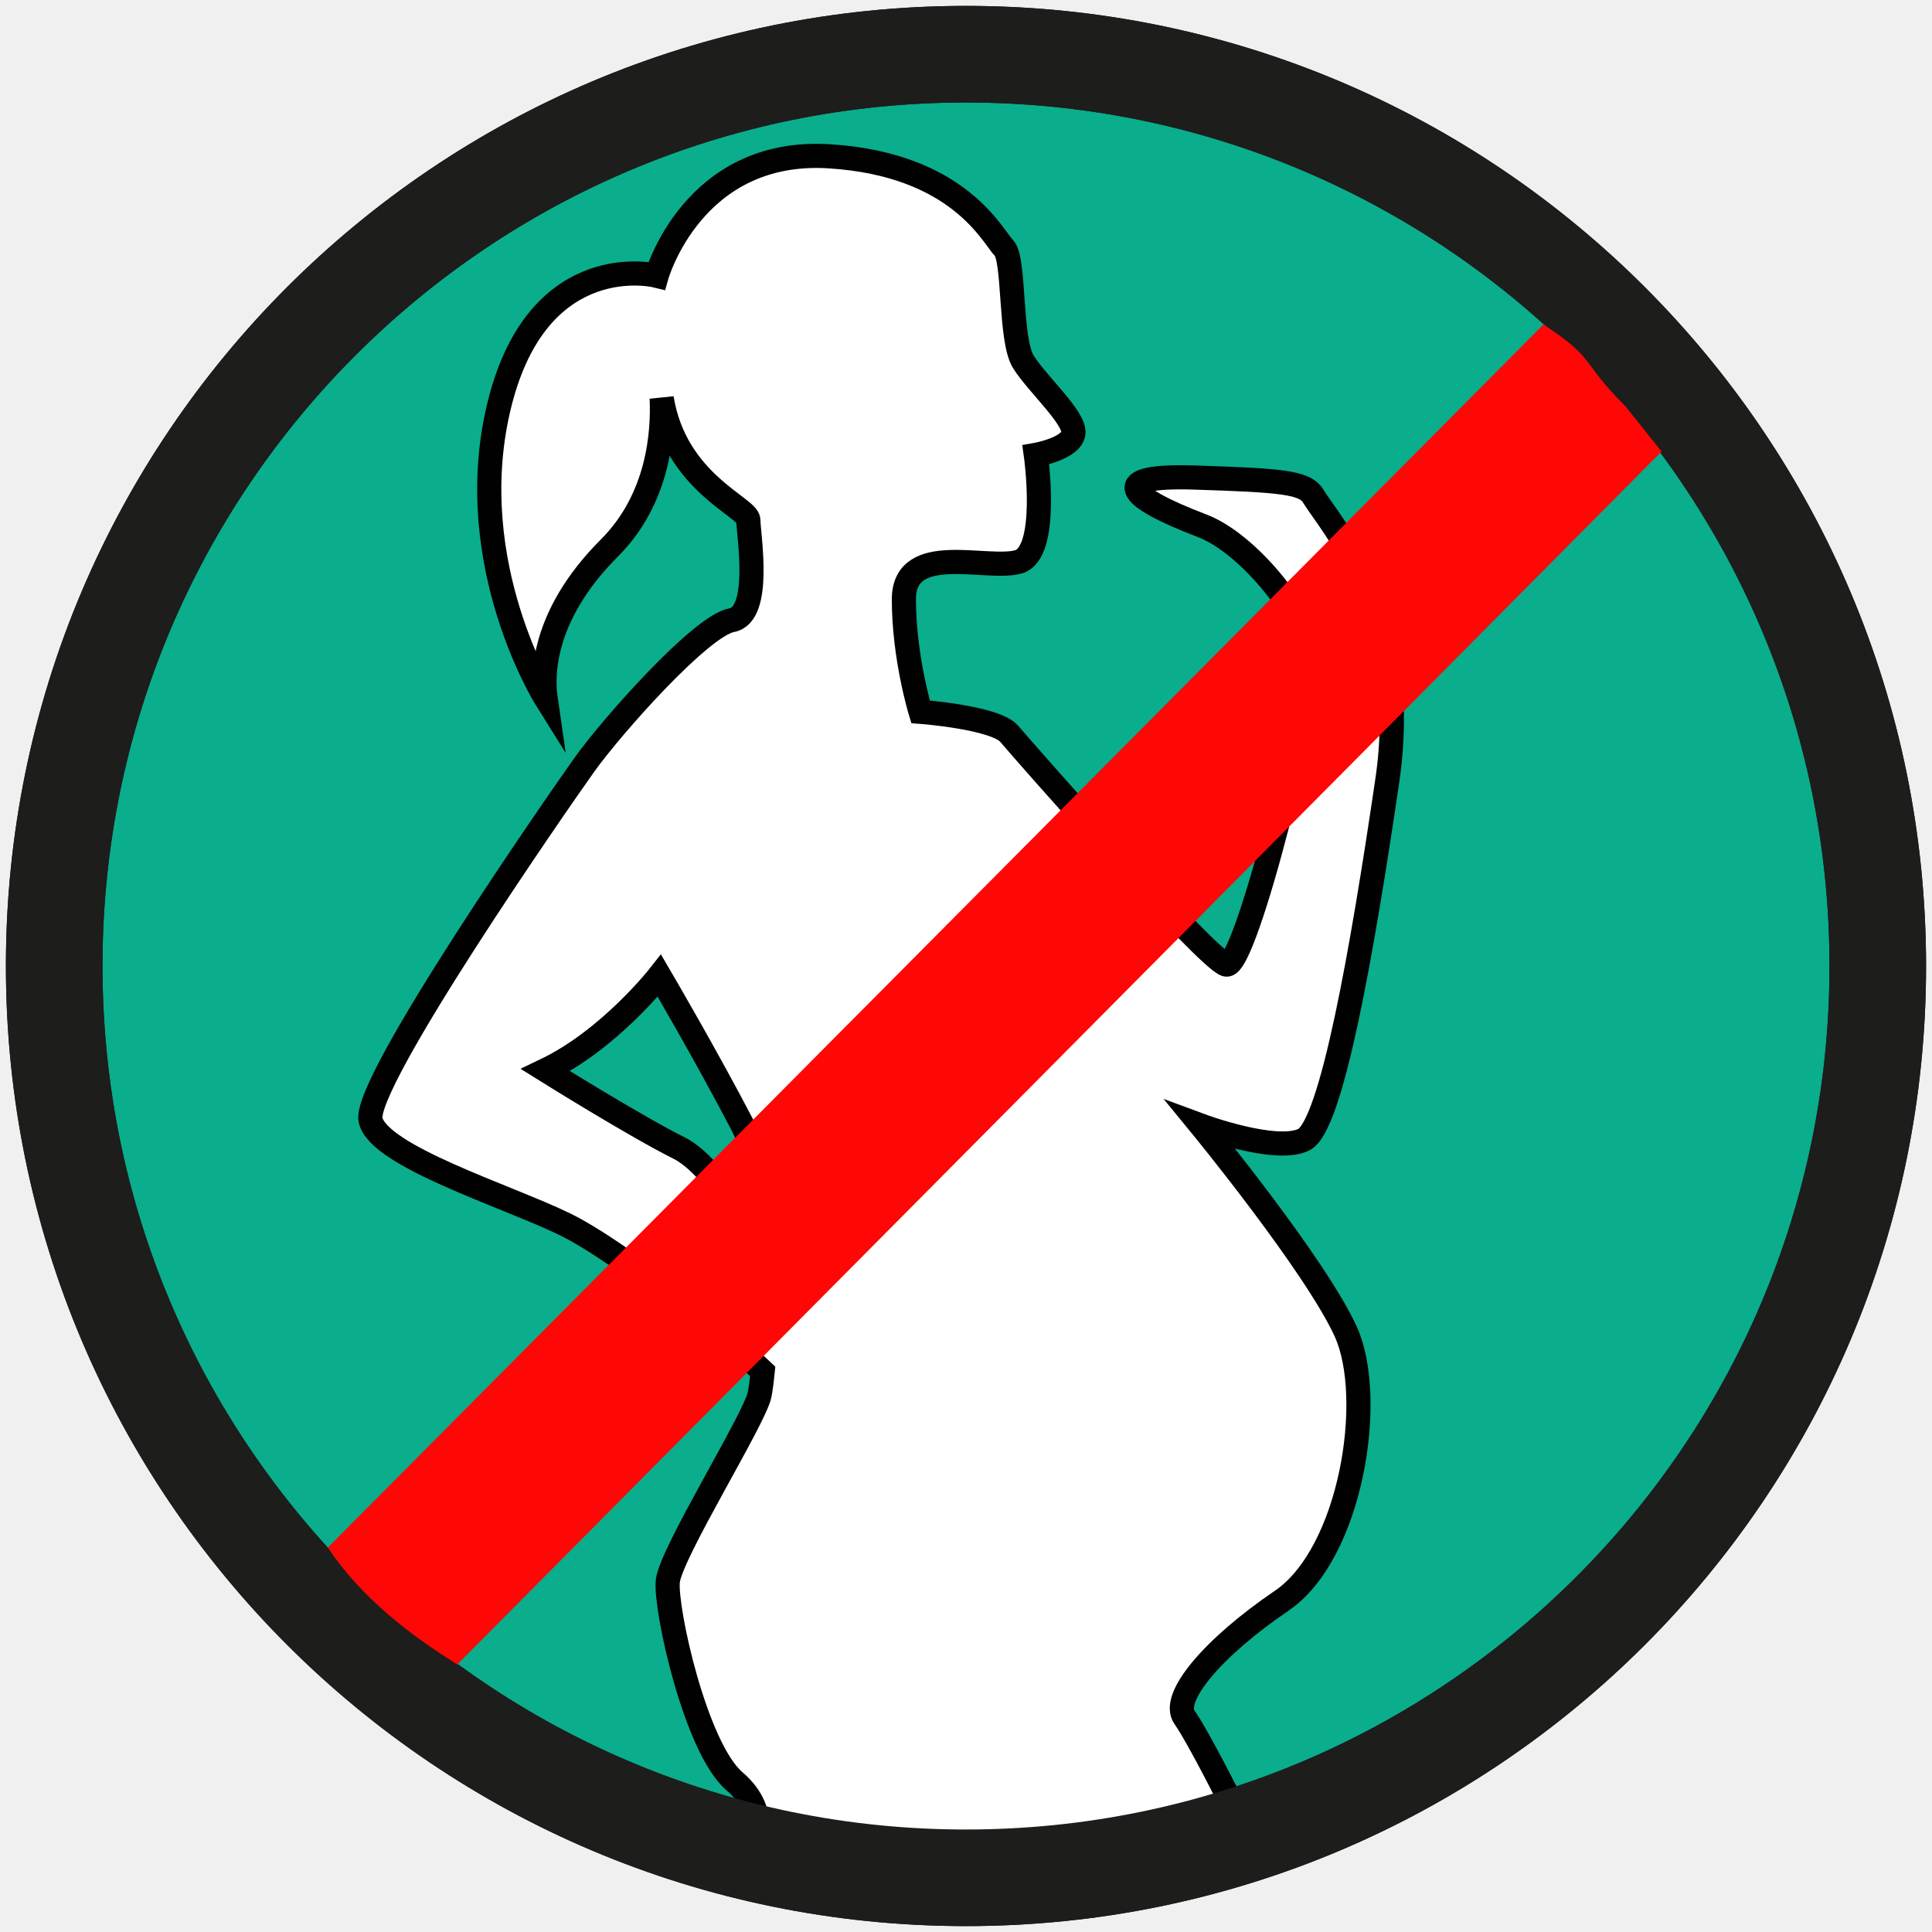
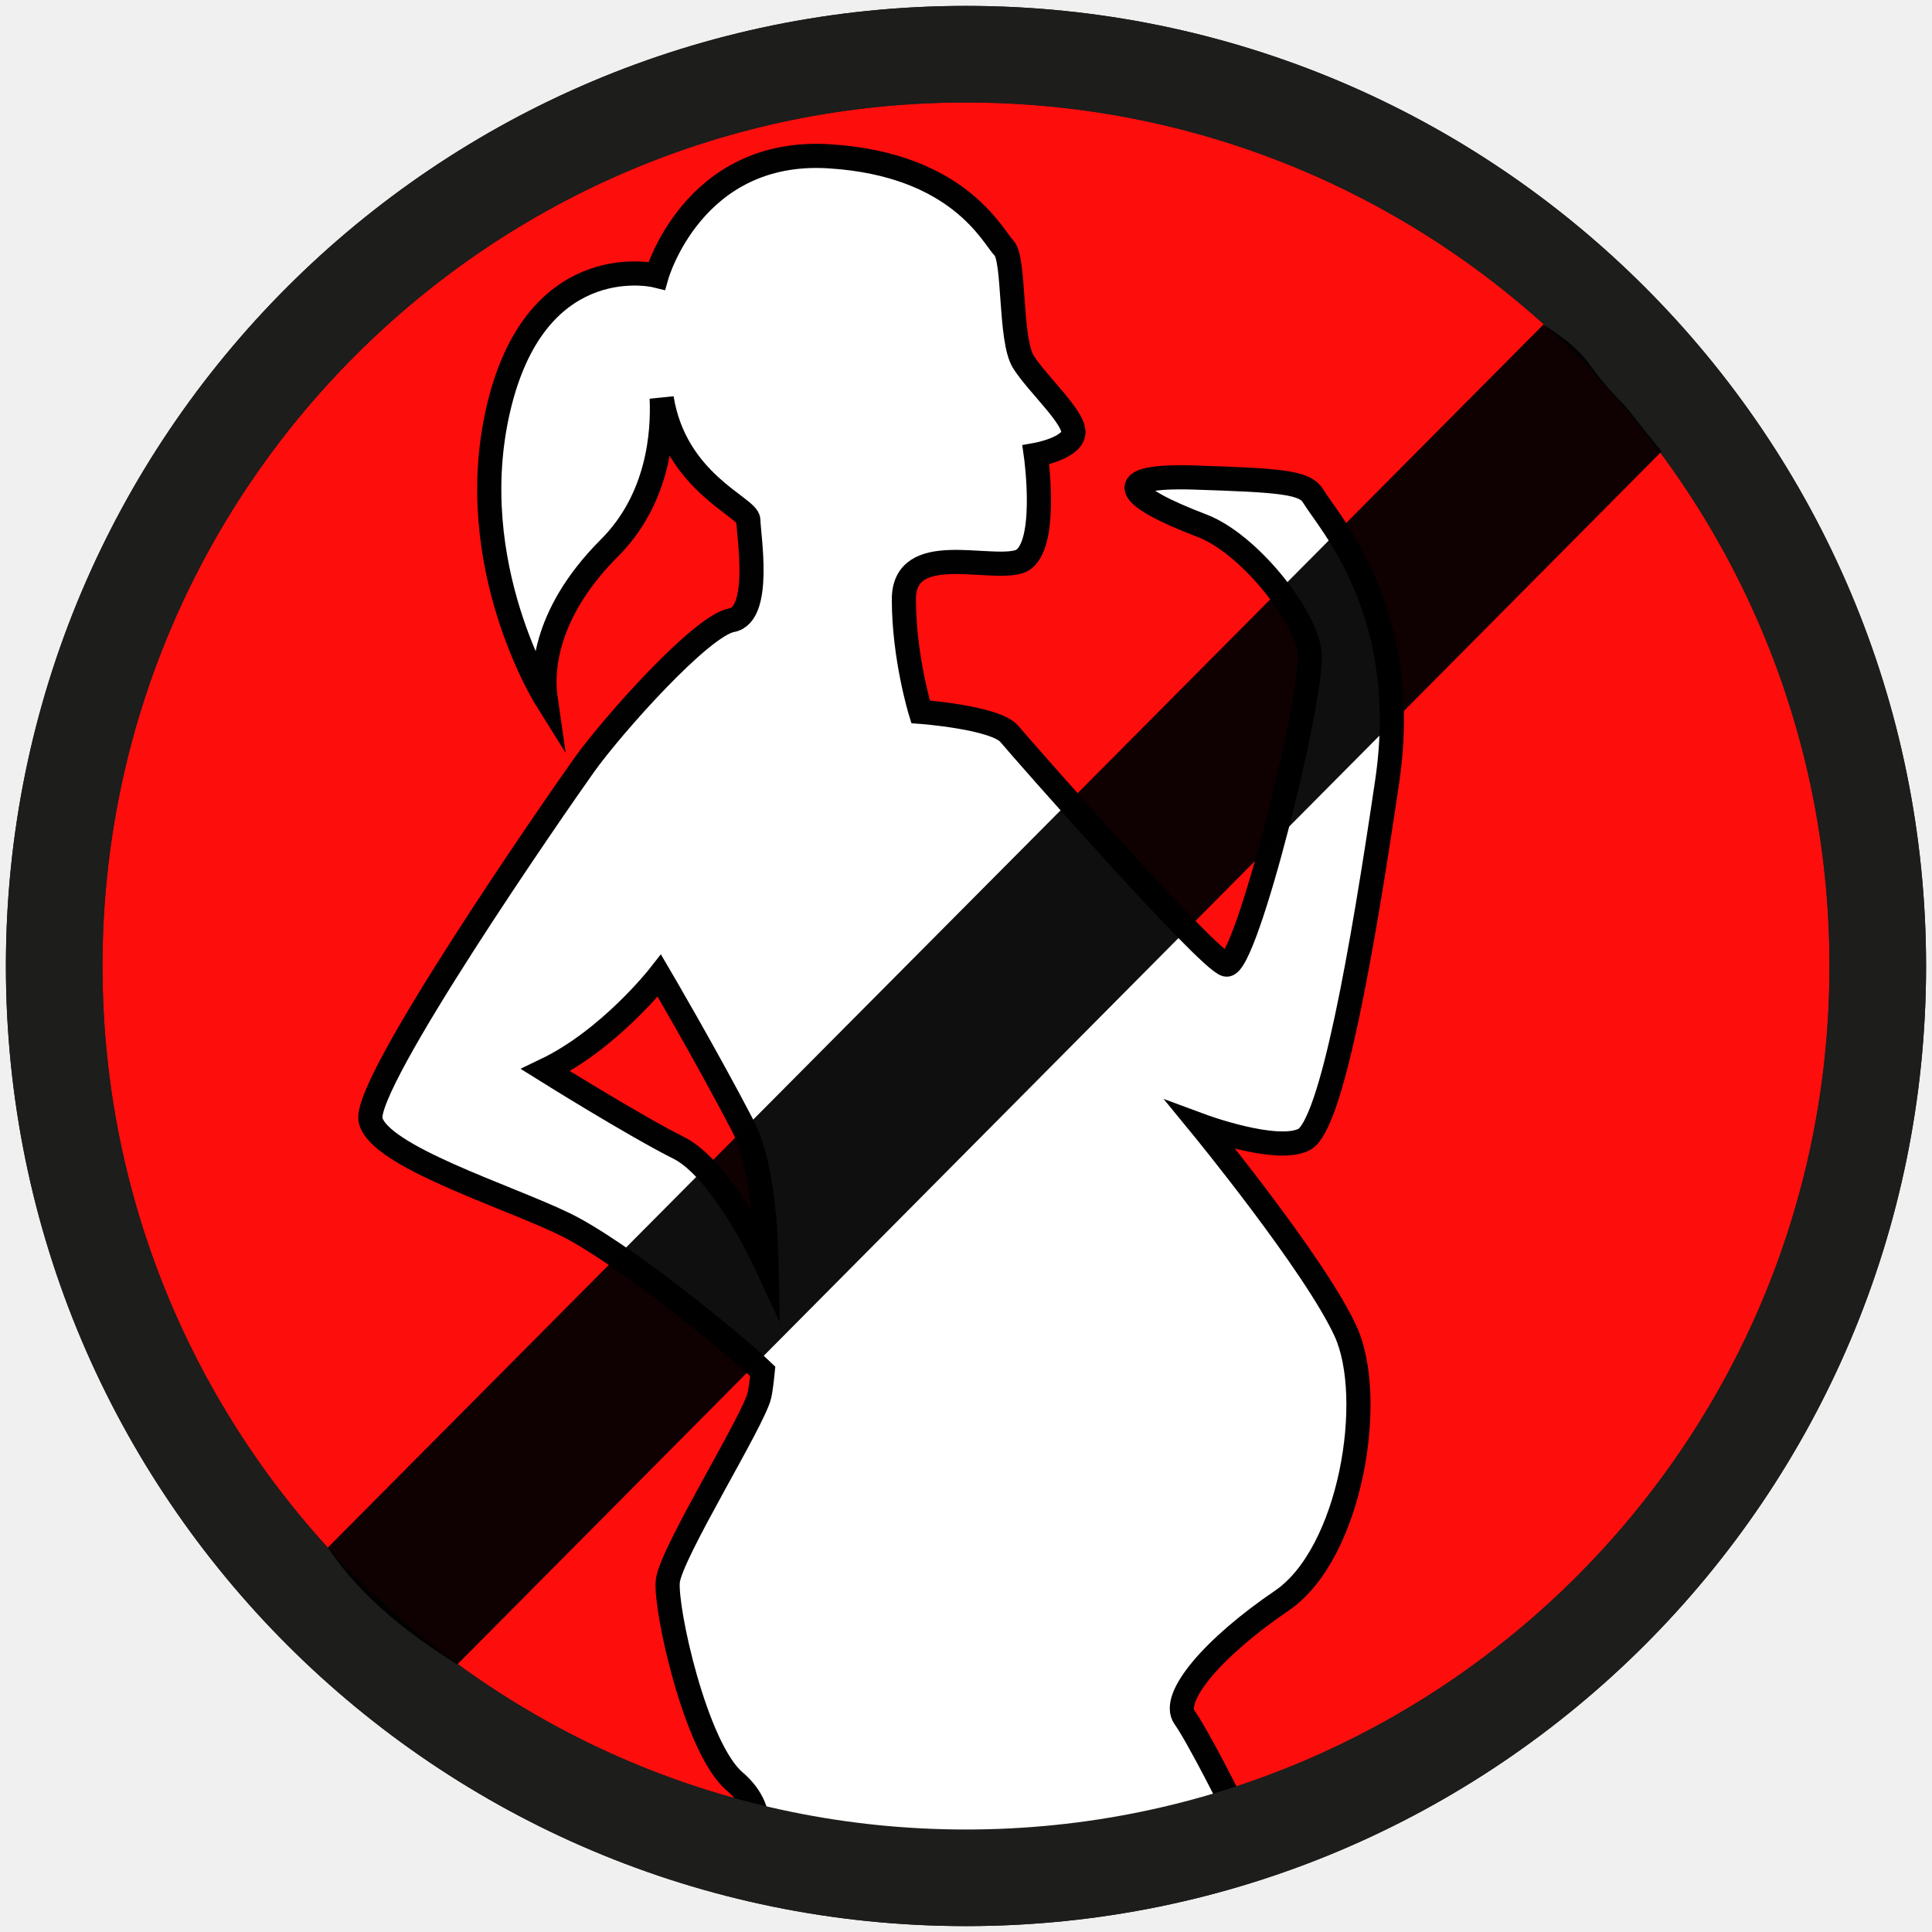
<svg xmlns="http://www.w3.org/2000/svg" version="1.1" id="Ebene_1" x="0px" y="0px" width="80px" height="80px" viewBox="0 0 80 80" enable-background="new 0 0 80 80" xml:space="preserve">
  <defs id="defs13" />
-   <path fill="#D5D5D6" stroke="#1D1D1B" stroke-width="4" stroke-miterlimit="10" d="M66.696,13.303  C59.864,6.47,50.425,2.244,39.998,2.244C19.147,2.244,2.244,19.148,2.244,40c0,10.426,4.226,19.863,11.058,26.695  c6.833,6.834,16.271,11.061,26.696,11.061c20.853,0,37.757-16.904,37.757-37.756C77.755,29.574,73.528,20.135,66.696,13.303z" id="path2" style="fill:#00aa88;fill-opacity:0.957" />
+   <path fill="#D5D5D6" stroke="#1D1D1B" stroke-width="4" stroke-miterlimit="10" d="M66.696,13.303  C59.864,6.47,50.425,2.244,39.998,2.244C19.147,2.244,2.244,19.148,2.244,40c0,10.426,4.226,19.863,11.058,26.695  c6.833,6.834,16.271,11.061,26.696,11.061c20.853,0,37.757-16.904,37.757-37.756C77.755,29.574,73.528,20.135,66.696,13.303z" id="path2" style="fill:#ff0000;fill-opacity:0.942" />
  <path fill="#FFFFFF" stroke="#6F6F6E" stroke-miterlimit="10" d="M53.991,47.189c1.15-0.576,2.416-7.822,3.45-14.838  c1.035-7.017-2.414-10.727-3.066-11.81c-0.345-0.576-1.342-0.651-4.907-0.767c-3.565-0.115-2.914,0.767,0.307,1.995  c1.881,0.715,4.218,3.603,4.448,5.214c0.229,1.61-2.646,13.189-3.452,12.958c-0.805-0.229-8.396-8.856-8.972-9.546  c-0.575-0.69-3.681-0.92-3.681-0.92s-0.69-2.243-0.69-4.659c0-2.414,3.451-1.179,4.746-1.552c1.293-0.374,0.718-4.428,0.718-4.428  s1.467-0.259,1.554-0.891c0.086-0.633-1.496-2.042-2.071-2.962c-0.575-0.92-0.346-4.256-0.805-4.716  c-0.46-0.459-1.851-3.466-7.247-3.796c-5.635-0.345-7.131,4.946-7.131,4.946c-0.46-0.115-5.062-0.919-6.557,5.522  c-1.496,6.44,1.956,11.962,1.956,11.962c-0.116-0.806-0.23-3.336,2.645-6.212c2.049-2.049,2.228-4.791,2.163-6.202  c0.561,3.495,3.589,4.521,3.589,5.051c0,0.576,0.575,3.911-0.69,4.142c-1.265,0.23-4.945,4.371-6.096,5.981  c-1.15,1.61-9.203,13.228-8.857,14.722c0.345,1.496,5.625,3.137,8.014,4.295c2.383,1.156,7.003,4.936,8.223,6.106  c-0.047,0.469-0.095,0.814-0.134,0.987c-0.229,1.035-3.68,6.556-3.796,7.706c-0.114,1.15,1.15,6.9,2.761,8.281  s0.69,2.876,0.69,2.876s4.485,1.151,10.008,0.806c5.521-0.346,10.007-2.531,10.007-2.531s-1.495-2.99-2.07-3.797  c-0.576-0.805,1.149-2.875,4.025-4.83s3.911-8.395,2.646-11.156c-1.266-2.761-5.982-8.513-5.982-8.513S52.841,47.764,53.991,47.189z   M28.111,47.534c-1.841-0.921-5.521-3.22-5.521-3.22c2.645-1.266,4.715-3.912,4.715-3.912s1.956,3.335,3.451,6.21  c0.694,1.335,0.941,3.609,0.985,5.77C30.969,50.716,29.478,48.217,28.111,47.534z" id="path4" style="stroke:#010101;stroke-opacity:1" />
  <path fill="none" stroke="#1D1D1B" stroke-width="4" stroke-miterlimit="10" d="M66.696,13.303  C59.864,6.47,50.425,2.244,39.998,2.244C19.147,2.244,2.244,19.148,2.244,40c0,10.426,4.226,19.863,11.058,26.695  c6.833,6.834,16.271,11.061,26.696,11.061c20.853,0,37.757-16.904,37.757-37.756C77.755,29.574,73.528,20.135,66.696,13.303z" id="path6" />
-   <path d="m 67.273,16.789 c -1.841,-1.84 -1.175,-1.923 -3.362,-3.352 l -50.337,50.645 c 1.385,2.074 3.392,3.612 5.361,4.84 0.188,0.187 -0.19,-0.184 0,0 L 68.803,18.694 c -0.101,-0.104 -1.427,-1.801 -1.53,-1.905 z" id="path8" style="fill:#ff0707;fill-opacity:1" />
+   <path d="m 67.273,16.789 c -1.841,-1.84 -1.175,-1.923 -3.362,-3.352 l -50.337,50.645 c 1.385,2.074 3.392,3.612 5.361,4.84 0.188,0.187 -0.19,-0.184 0,0 L 68.803,18.694 c -0.101,-0.104 -1.427,-1.801 -1.53,-1.905 z" id="path8" style="fill:#000000;fill-opacity:0.938" />
</svg>
